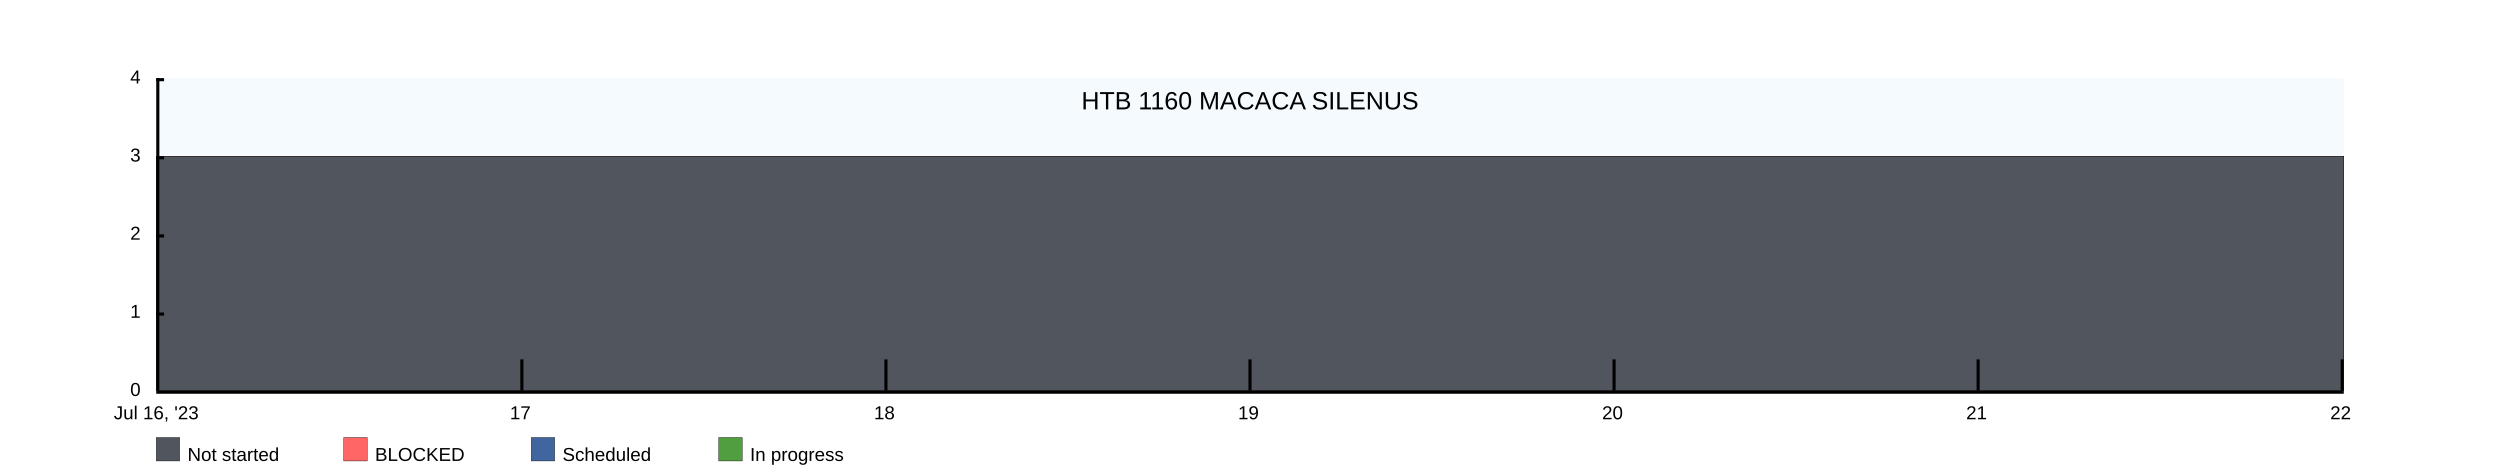
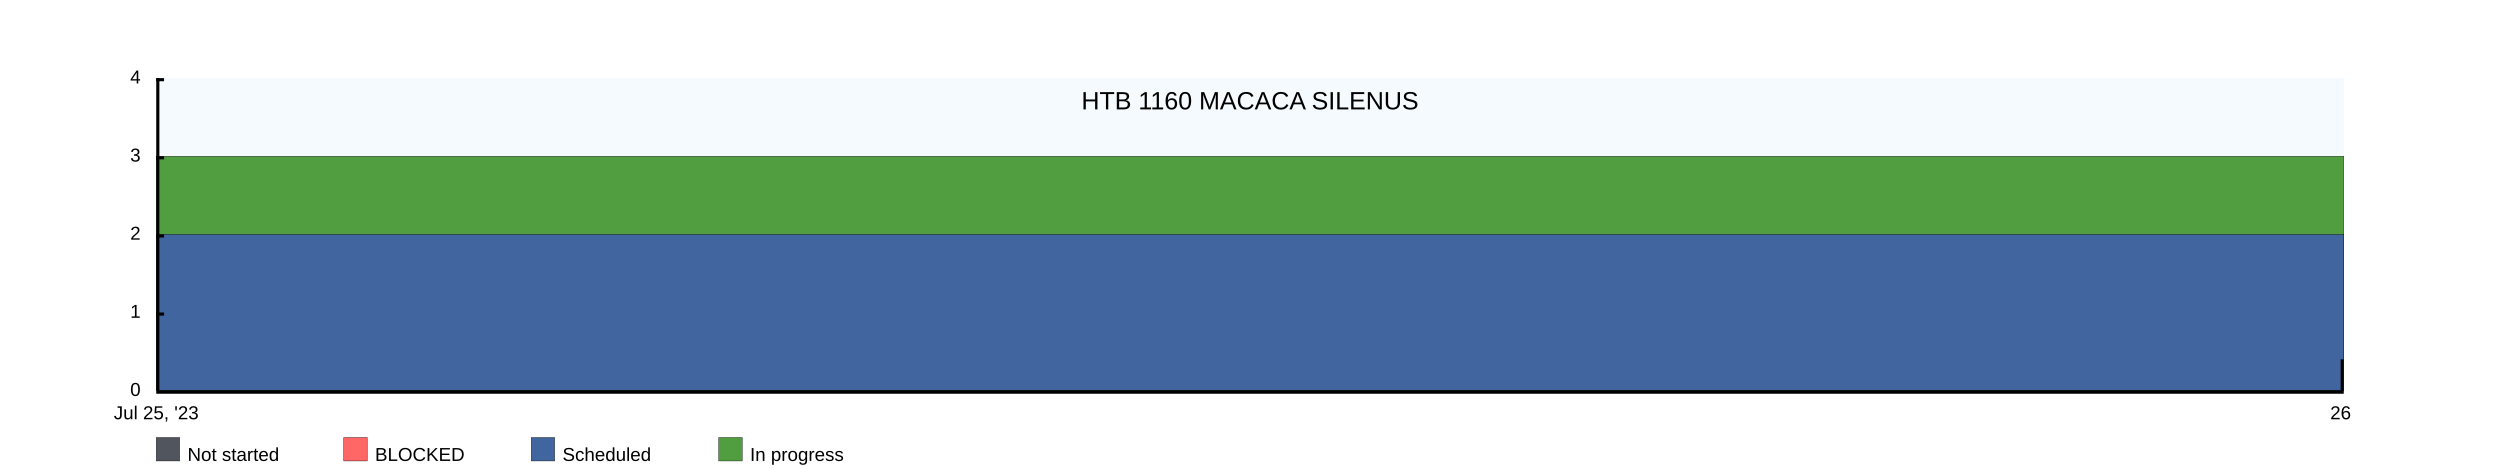
<svg xmlns="http://www.w3.org/2000/svg" width="1600" height="300">
  <rect x="100" y="50" width="1400" height="200" fill="rgba(221, 239, 250, .3)" />
  <clipPath id="theGraph">
    <rect x="100" y="50" width="1400" height="200" fill="black" />
  </clipPath>
  <rect x="100" y="280" width="15" height="15" fill="#51565E" stroke="black" stroke-width="0.25" />
  <text x="120" y="295" font-family="Arial" font-size="12" fill="black">Not started</text>
  <rect x="220" y="280" width="15" height="15" fill="#FF6666" stroke="black" stroke-width="0.25" />
  <text x="240" y="295" font-family="Arial" font-size="12" fill="black">BLOCKED</text>
  <rect x="340" y="280" width="15" height="15" fill="#41659E" stroke="black" stroke-width="0.25" />
  <text x="360" y="295" font-family="Arial" font-size="12" fill="black">Scheduled</text>
  <rect x="460" y="280" width="15" height="15" fill="#519E41" stroke="black" stroke-width="0.25" />
  <text x="480" y="295" font-family="Arial" font-size="12" fill="black">In progress</text>
-   <path d="M 100 100 M 100 100 C 100 100 333.333 100 333.333 100 C 333.333 100 566.667 100 566.667 100 C 566.667 100 800 100 800 100 C 800 100 1033.333 100 1033.333 100 C 1033.333 100 1266.667 100 1266.667 100 C 1266.667 100 1500 100 1500 100 C 1500 100 1500 250 1500 250 C 1500 250 100 250 100 250 Z" fill="#519E41" stroke="black" stroke-width="0.25" />
-   <path d="M 100 100 M 100 100 C 100 100 333.333 100 333.333 100 C 333.333 100 566.667 100 566.667 100 C 566.667 100 800 100 800 100 C 800 100 1033.333 100 1033.333 100 C 1033.333 100 1266.667 100 1266.667 100 C 1266.667 100 1500 100 1500 100 C 1500 100 1500 250 1500 250 C 1500 250 100 250 100 250 Z" fill="#41659E" stroke="black" stroke-width="0.25" />
-   <path d="M 100 100 M 100 100 C 100 100 333.333 100 333.333 100 C 333.333 100 566.667 100 566.667 100 C 566.667 100 800 100 800 100 C 800 100 1033.333 100 1033.333 100 C 1033.333 100 1266.667 100 1266.667 100 C 1266.667 100 1500 100 1500 100 C 1500 100 1500 250 1500 250 C 1500 250 100 250 100 250 Z" fill="#FF6666" stroke="black" stroke-width="0.25" />
-   <path d="M 100 100 M 100 100 C 100 100 333.333 100 333.333 100 C 333.333 100 566.667 100 566.667 100 C 566.667 100 800 100 800 100 C 800 100 1033.333 100 1033.333 100 C 1033.333 100 1266.667 100 1266.667 100 C 1266.667 100 1500 100 1500 100 C 1500 100 1500 250 1500 250 C 1500 250 100 250 100 250 Z" fill="#51565E" stroke="black" stroke-width="0.25" />
+   <path d="M 100 100 M 100 100 C 100 100 1500 100 1500 100 C 1500 100 1500 250 1500 250 C 1500 250 100 250 100 250 Z" fill="#519E41" stroke="black" stroke-width="0.25" />
+   <path d="M 100 150 M 100 150 C 100 150 1500 150 1500 150 C 1500 150 1500 250 1500 250 C 1500 250 100 250 100 250 Z" fill="#41659E" stroke="black" stroke-width="0.25" />
+   <path d="M 100 250 M 100 250 C 100 250 1500 250 1500 250 C 1500 250 1500 250 1500 250 C 1500 250 100 250 100 250 Z" fill="#FF6666" stroke="black" stroke-width="0.25" />
+   <path d="M 100 250 M 100 250 C 100 250 1500 250 1500 250 C 1500 250 1500 250 1500 250 C 1500 250 100 250 100 250 Z" fill="#51565E" stroke="black" stroke-width="0.25" />
  <text x="800" y="70" font-family="Arial" font-size="16" fill="black" text-anchor="middle" alignment-baseline="middle">HTB 1160 MACACA SILENUS</text>
  <rect x="100" y="250" width="1400" height="2" fill="black" />
  <rect x="100" y="50" width="5" height="2" fill="black" />
  <rect x="100" y="100" width="5" height="2" fill="black" />
  <rect x="100" y="150" width="5" height="2" fill="black" />
  <rect x="100" y="200" width="5" height="2" fill="black" />
  <text x="90" y="50" font-family="Arial" font-size="12" fill="black" text-anchor="end" dominant-baseline="middle">4</text>
  <text x="90" y="100" font-family="Arial" font-size="12" fill="black" text-anchor="end" dominant-baseline="middle">3</text>
  <text x="90" y="150" font-family="Arial" font-size="12" fill="black" text-anchor="end" dominant-baseline="middle">2</text>
  <text x="90" y="200" font-family="Arial" font-size="12" fill="black" text-anchor="end" dominant-baseline="middle">1</text>
  <text x="90" y="250" font-family="Arial" font-size="12" fill="black" text-anchor="end" dominant-baseline="middle">0</text>
-   <text x="100" y="260" font-family="Arial" fill="black" text-anchor="middle" dominant-baseline="hanging">Jul 16, '23</text>
-   <text x="333" y="260" font-family="Arial" fill="black" text-anchor="middle" dominant-baseline="hanging">17</text>
-   <text x="566" y="260" font-family="Arial" fill="black" text-anchor="middle" dominant-baseline="hanging">18</text>
-   <text x="799" y="260" font-family="Arial" fill="black" text-anchor="middle" dominant-baseline="hanging">19</text>
-   <text x="1032" y="260" font-family="Arial" fill="black" text-anchor="middle" dominant-baseline="hanging">20</text>
-   <text x="1265" y="260" font-family="Arial" fill="black" text-anchor="middle" dominant-baseline="hanging">21</text>
-   <text x="1498" y="260" font-family="Arial" fill="black" text-anchor="middle" dominant-baseline="hanging">22</text>
+   <text x="100" y="260" font-family="Arial" fill="black" text-anchor="middle" dominant-baseline="hanging">Jul 25, '23</text>
+   <text x="1498" y="260" font-family="Arial" fill="black" text-anchor="middle" dominant-baseline="hanging">26</text>
  <rect x="100" y="50" width="2" height="200" fill="black" />
-   <rect x="333" y="230" width="2" height="20" fill="black" />
-   <rect x="566" y="230" width="2" height="20" fill="black" />
-   <rect x="799" y="230" width="2" height="20" fill="black" />
-   <rect x="1032" y="230" width="2" height="20" fill="black" />
-   <rect x="1265" y="230" width="2" height="20" fill="black" />
  <rect x="1498" y="230" width="2" height="20" fill="black" />
</svg>
